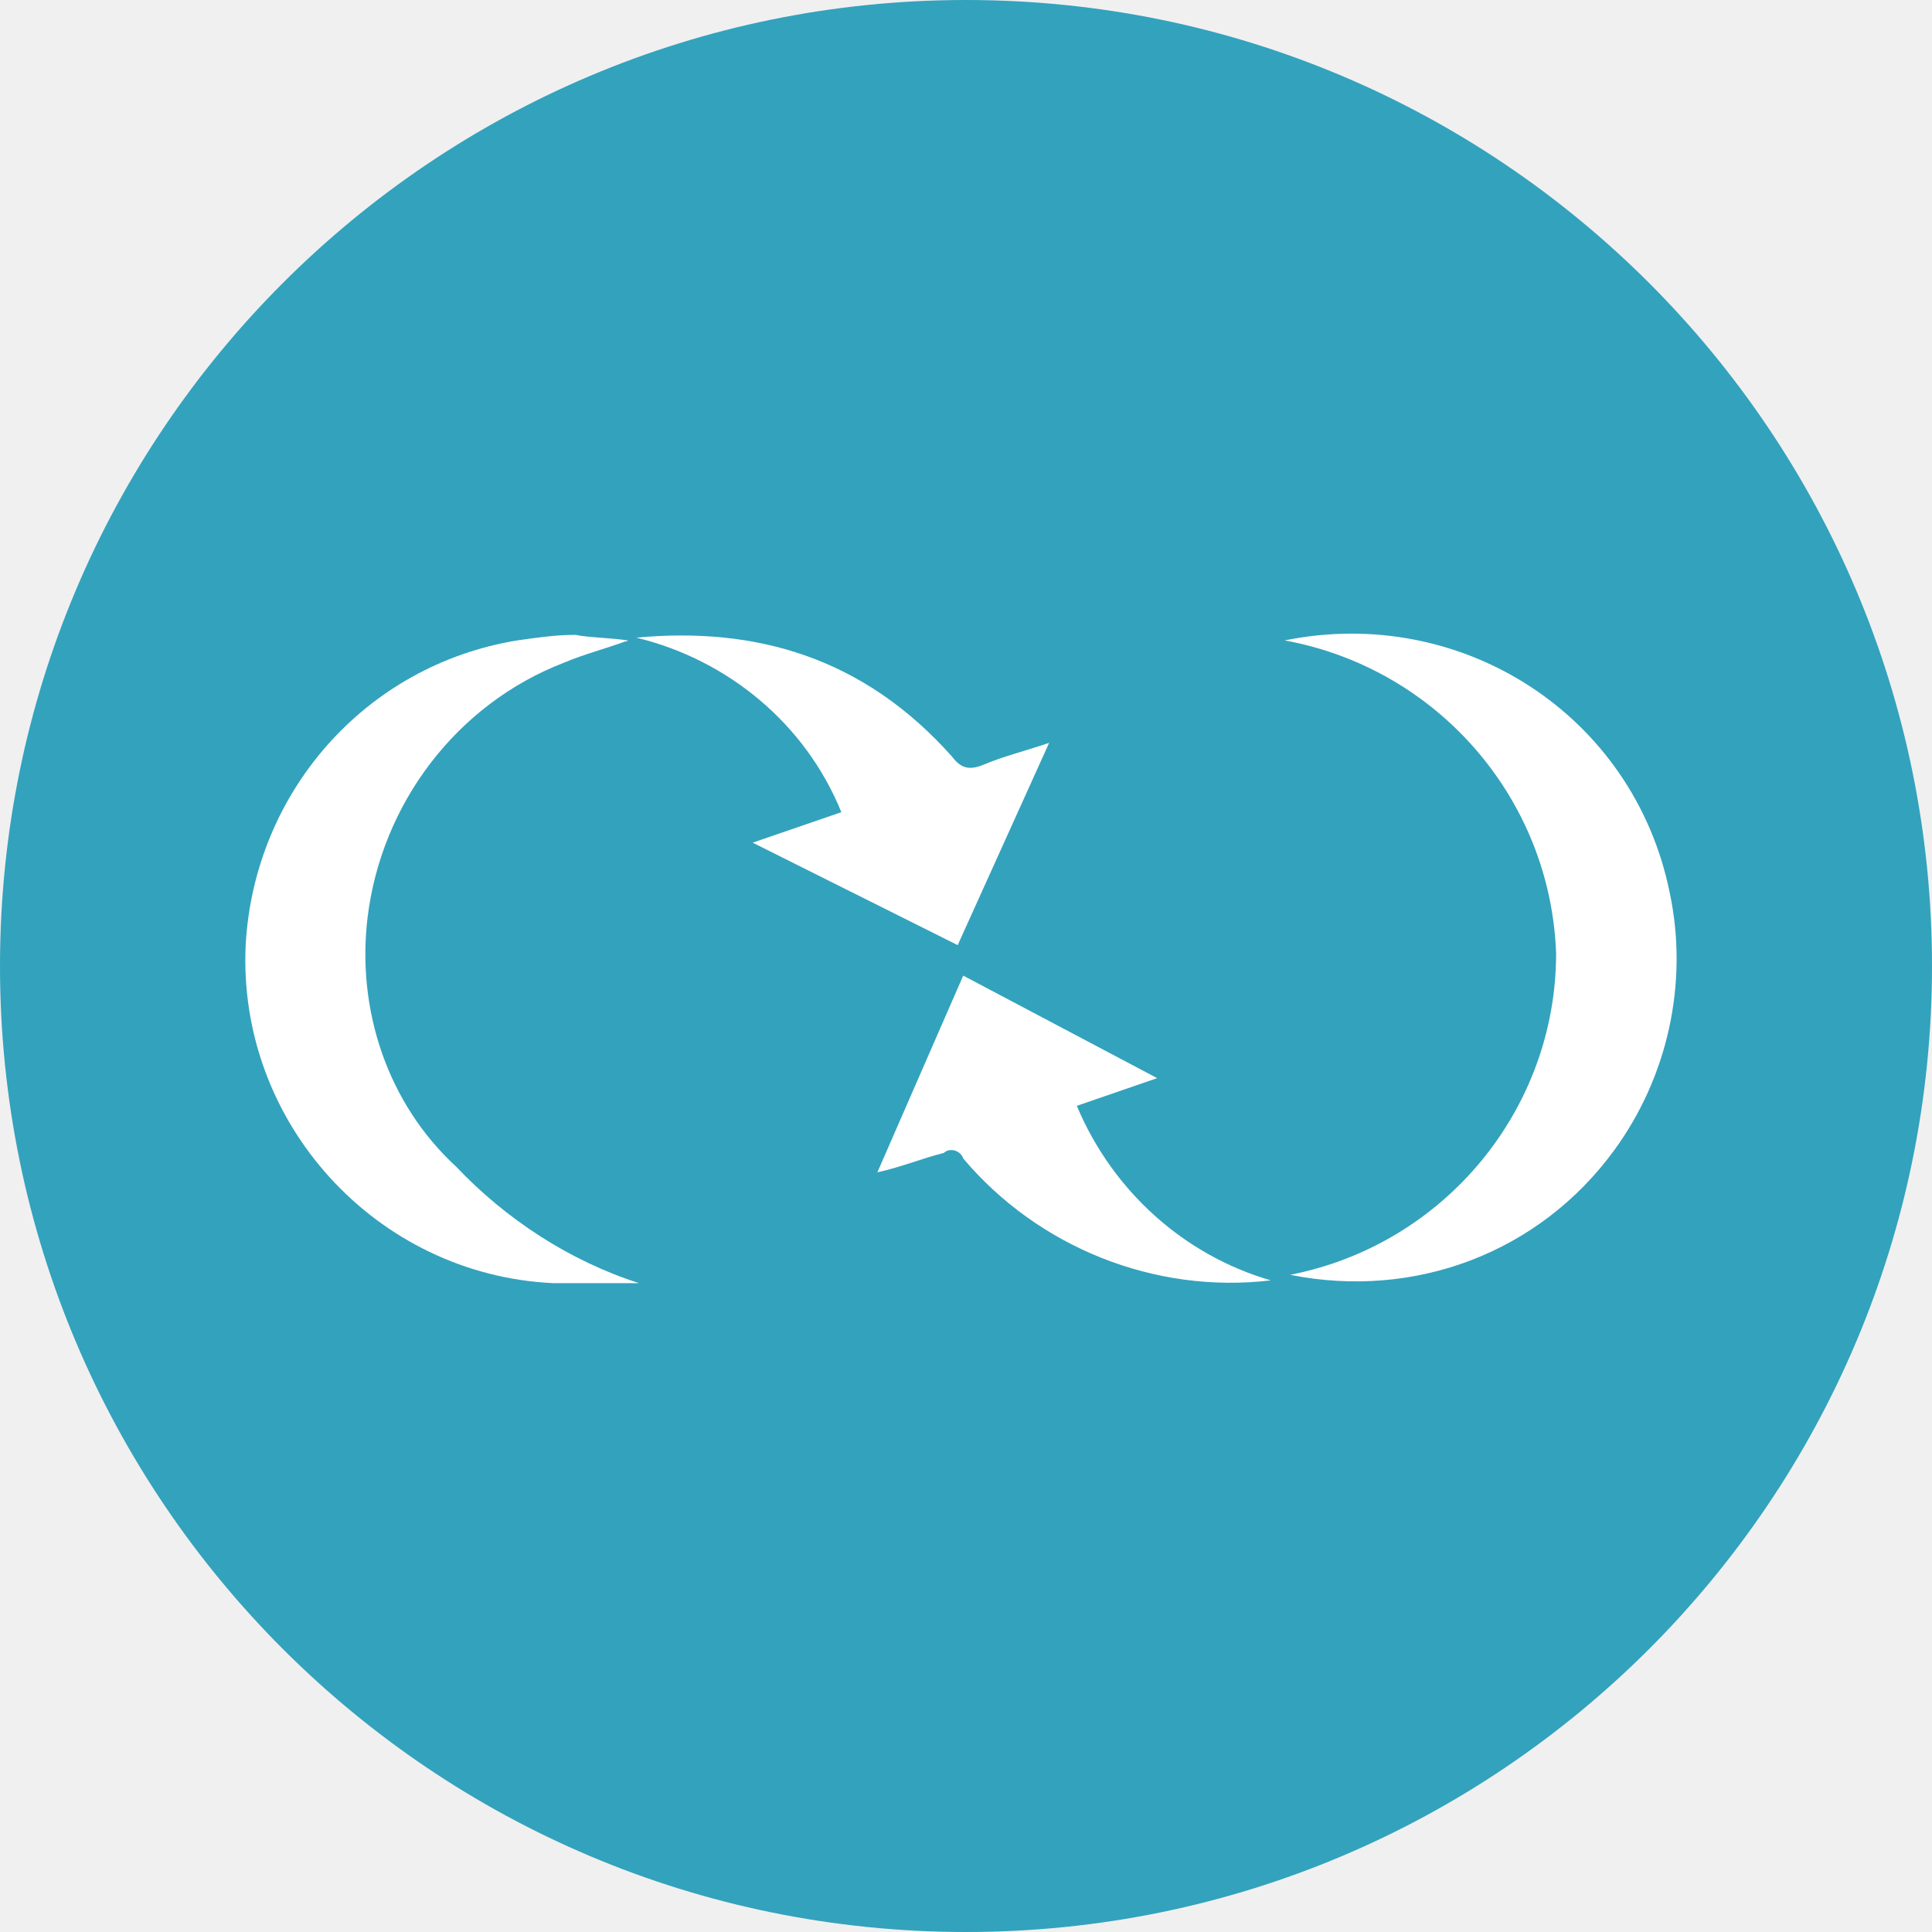
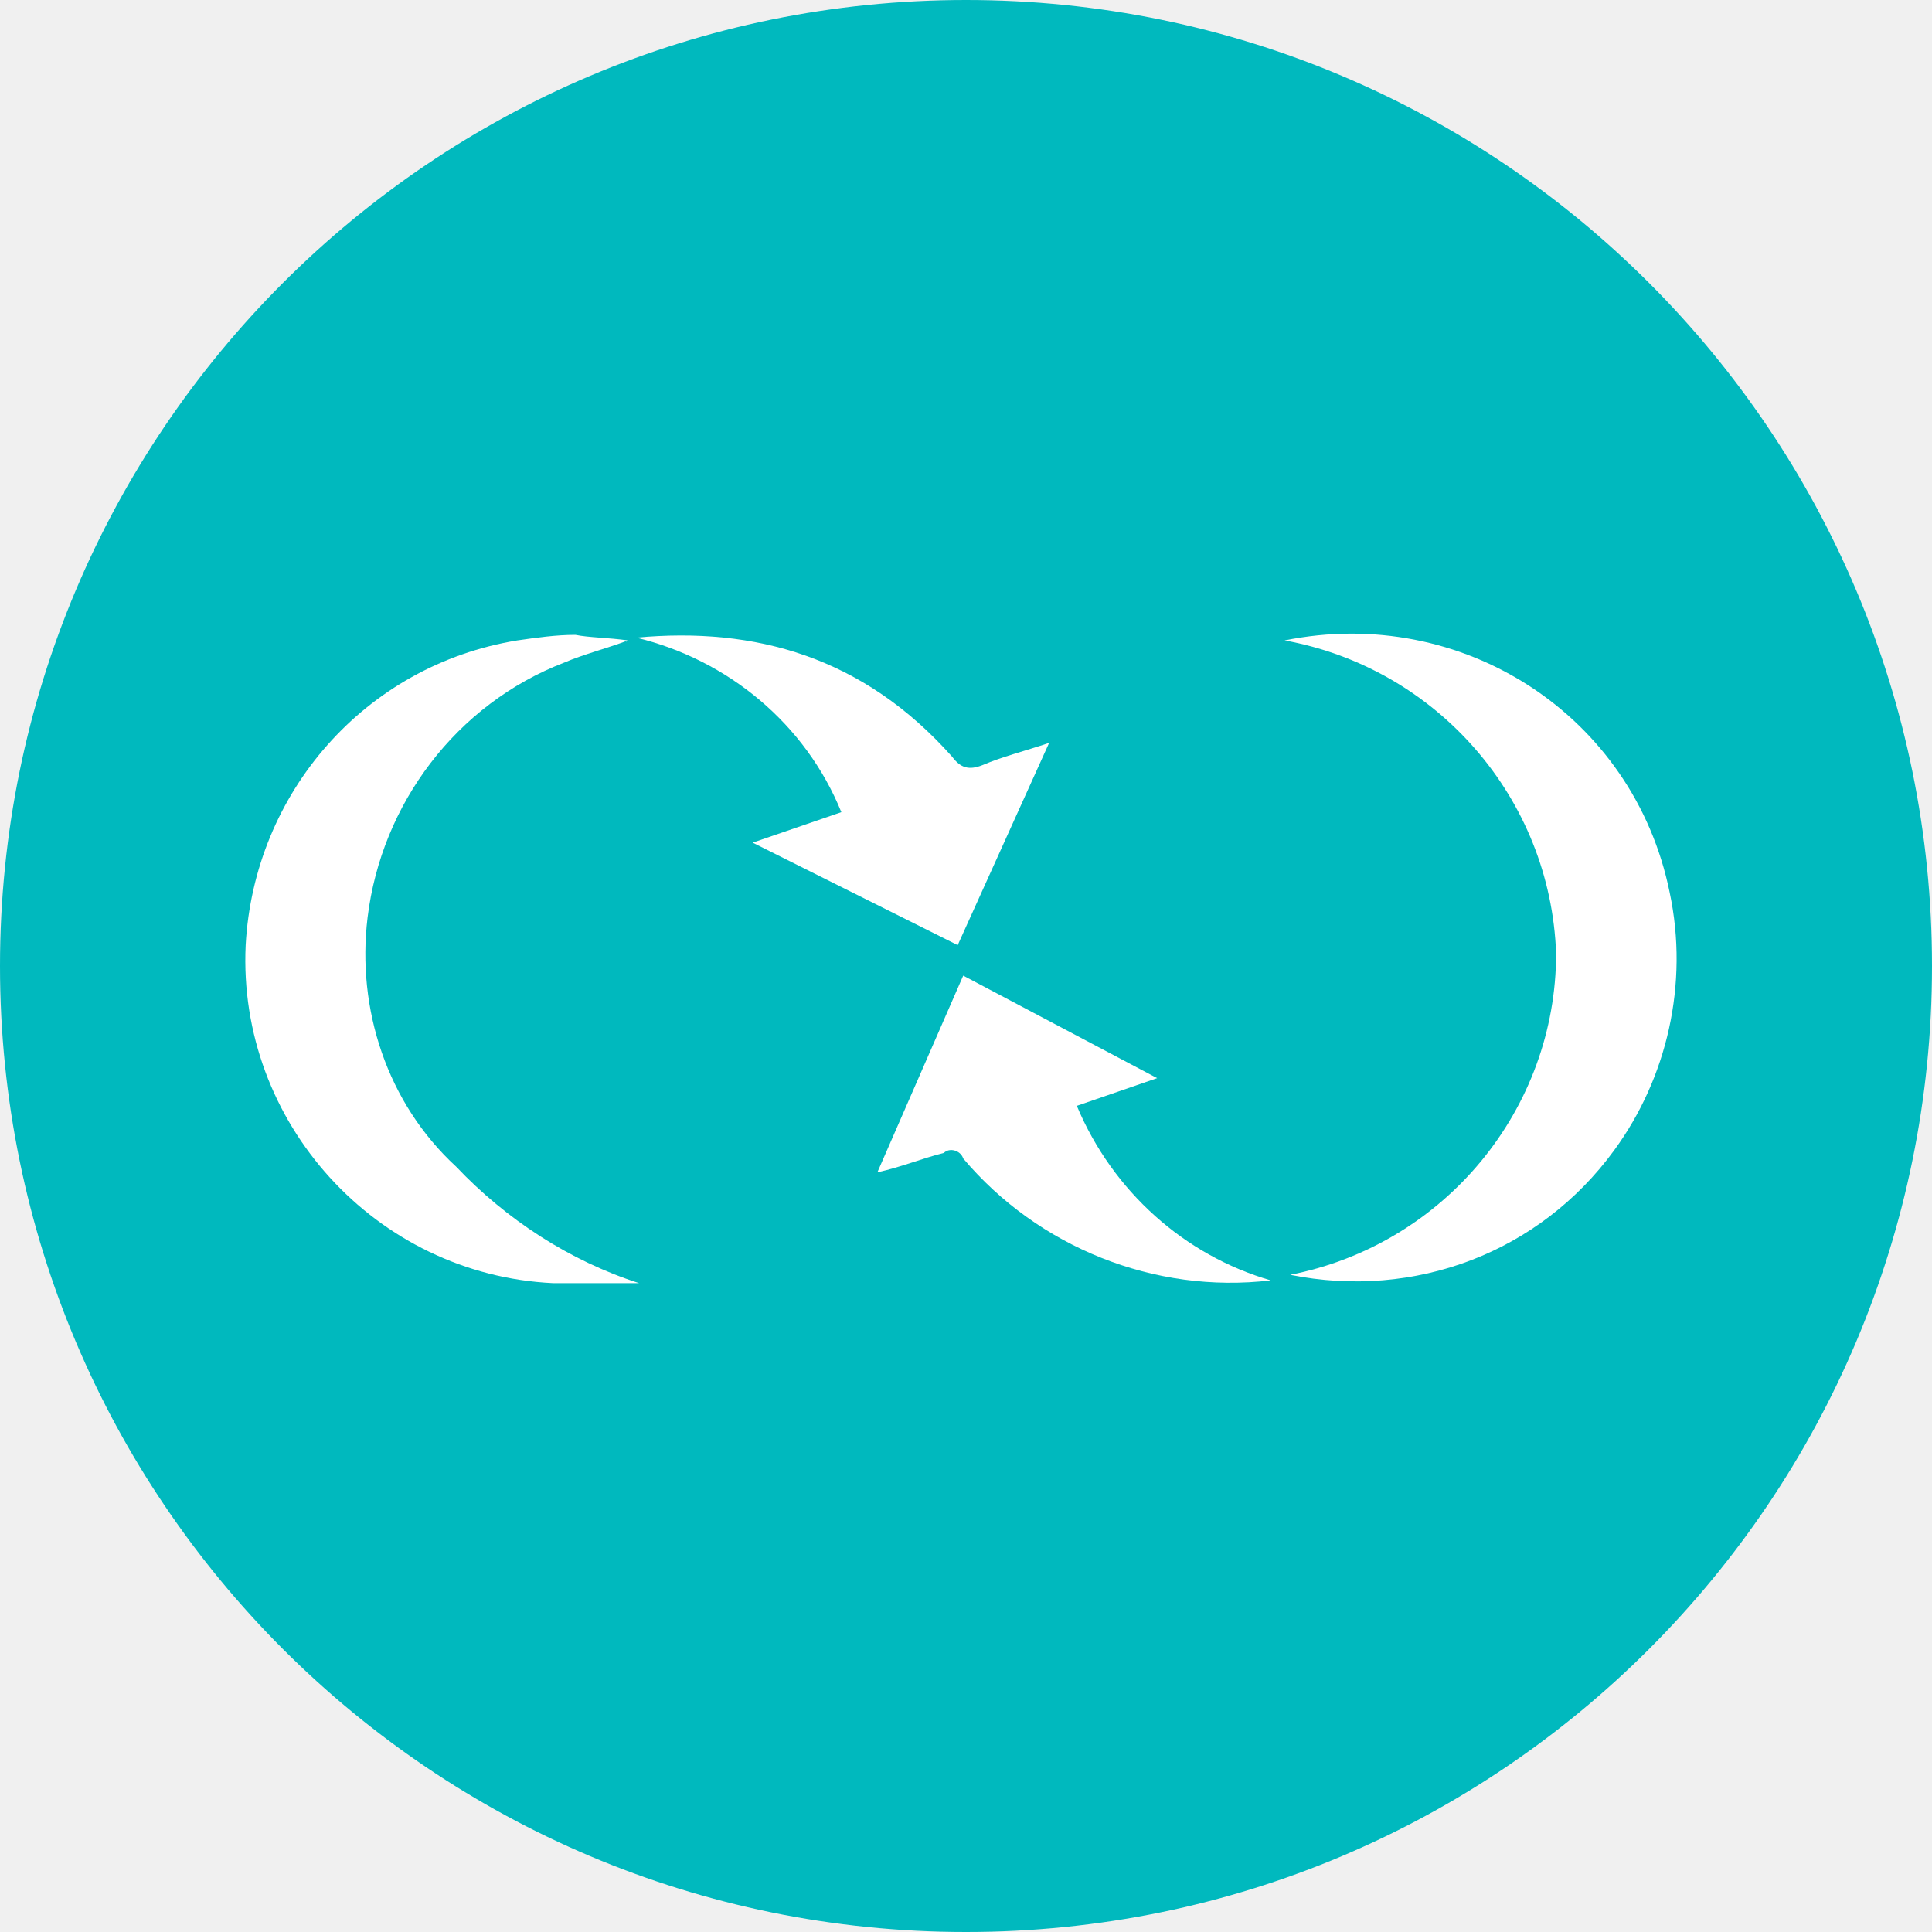
<svg xmlns="http://www.w3.org/2000/svg" width="50px" height="50px" viewBox="0 0 50 50" version="1.1">
  <g id="Page-1" stroke="none" stroke-width="1" fill="none" fill-rule="evenodd">
    <g id="Mockup-APP5-Copy-6" transform="translate(-49, -1557)">
      <g id="Group-29" transform="translate(21, 1550)">
        <g id="Group-22" transform="translate(0, 7)">
          <g id="Group-18" transform="translate(28, 0)">
-             <circle id="Oval-Copy" fill="#33A2BD" cx="25" cy="25" r="25" />
+             <circle id="Oval-Copy" fill="#00B9BE" cx="25" cy="25" r="25" />
            <g id="logo_KOOMKIN-03-Copy" transform="translate(6, 16)" fill="#FFFFFF">
              <path d="M13.479,5.808 L15.774,5.019 C14.842,2.725 12.834,1.075 10.468,0.502 C13.551,0.215 16.347,1.004 18.642,3.585 C18.857,3.872 19.072,3.943 19.43,3.8 C19.932,3.585 20.506,3.442 21.151,3.226 L18.785,8.46 L13.479,5.808" id="Path" />
              <path d="M16.706,14.34 L18.928,9.249 L23.947,11.902 L21.868,12.619 C22.8,14.842 24.664,16.491 26.887,17.136 C23.875,17.494 20.864,16.275 18.928,13.981 C18.857,13.766 18.57,13.694 18.426,13.838 C17.853,13.981 17.351,14.196 16.706,14.34" id="Path" />
              <path d="M10.253,0.574 C9.679,0.789 9.106,0.932 8.604,1.147 C5.808,2.223 3.872,4.804 3.513,7.743 C3.226,10.109 4.015,12.547 5.808,14.196 C7.098,15.558 8.747,16.634 10.54,17.208 L9.464,17.208 C9.106,17.208 8.747,17.208 8.317,17.208 C3.728,16.992 0.143,13.049 0.358,8.46 C0.574,4.517 3.442,1.219 7.385,0.574 C7.887,0.502 8.389,0.43 8.891,0.43 C9.249,0.502 9.751,0.502 10.253,0.574 C10.181,0.574 10.181,0.645 10.253,0.574" id="Path" />
              <path d="M27.389,16.992 C31.404,16.204 34.272,12.691 34.272,8.675 C34.128,4.66 31.189,1.291 27.245,0.574 C31.834,-0.358 36.279,2.509 37.211,7.098 C37.713,9.464 37.14,11.902 35.777,13.766 C33.842,16.419 30.615,17.638 27.389,16.992" id="Path" />
            </g>
          </g>
        </g>
      </g>
    </g>
  </g>
</svg>
